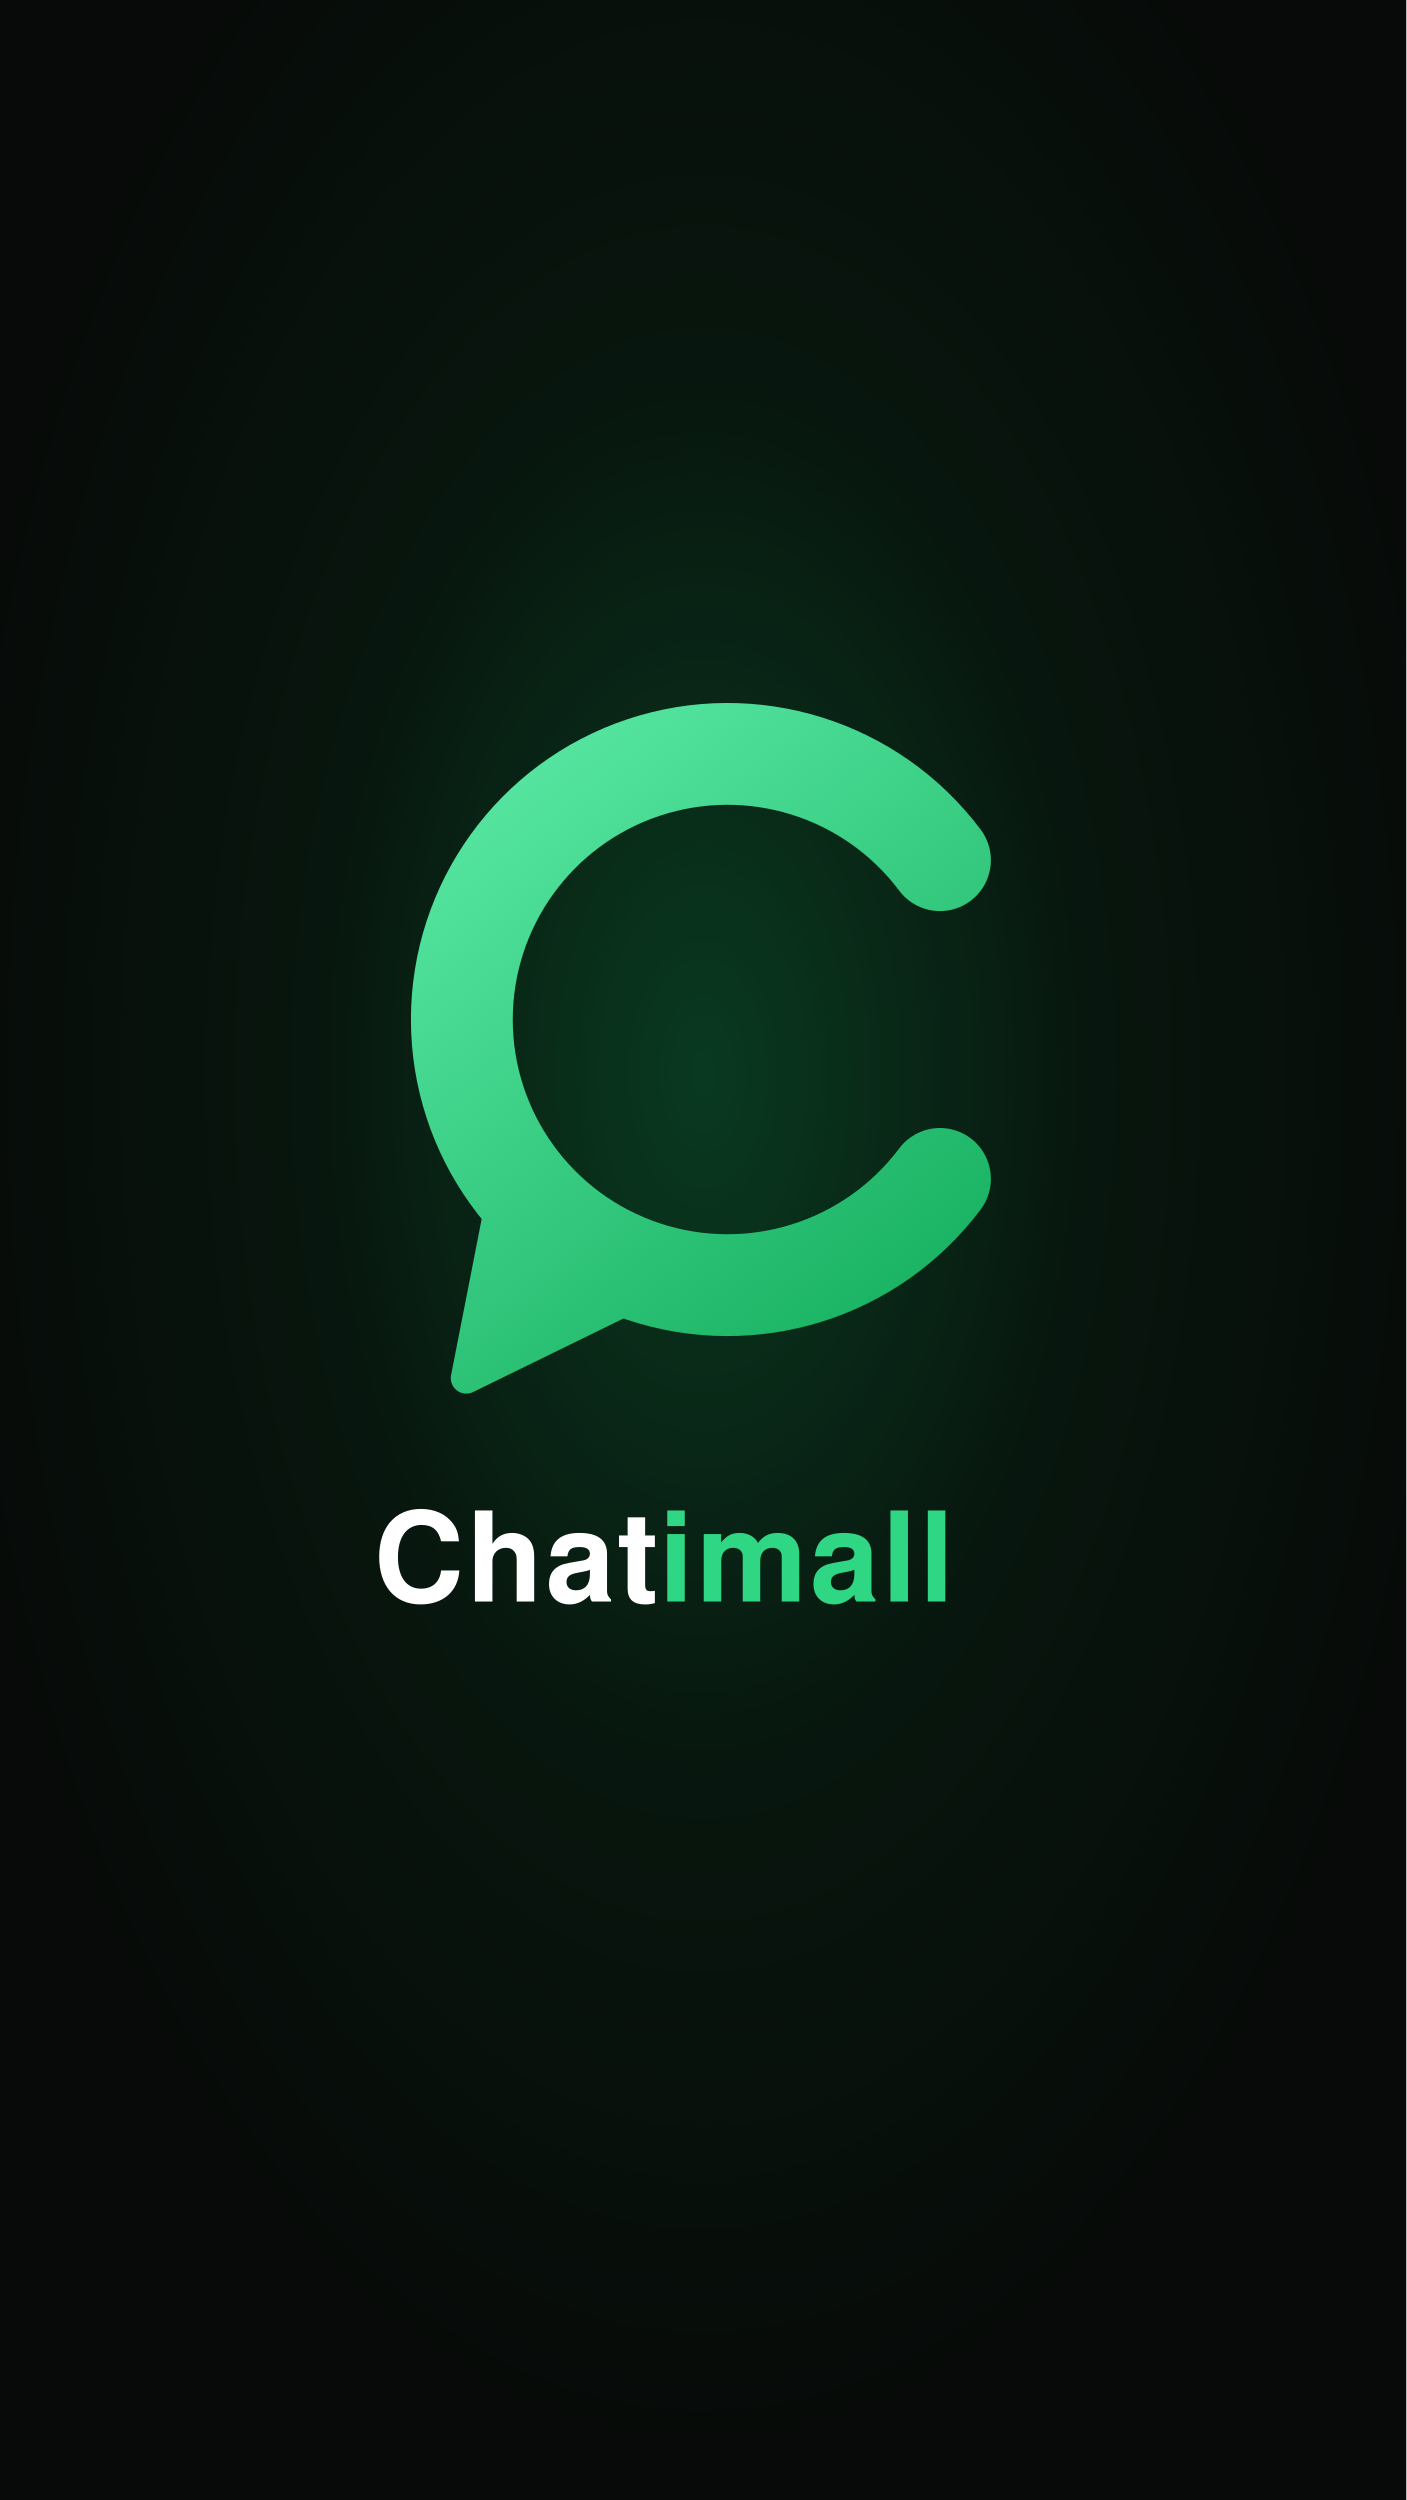
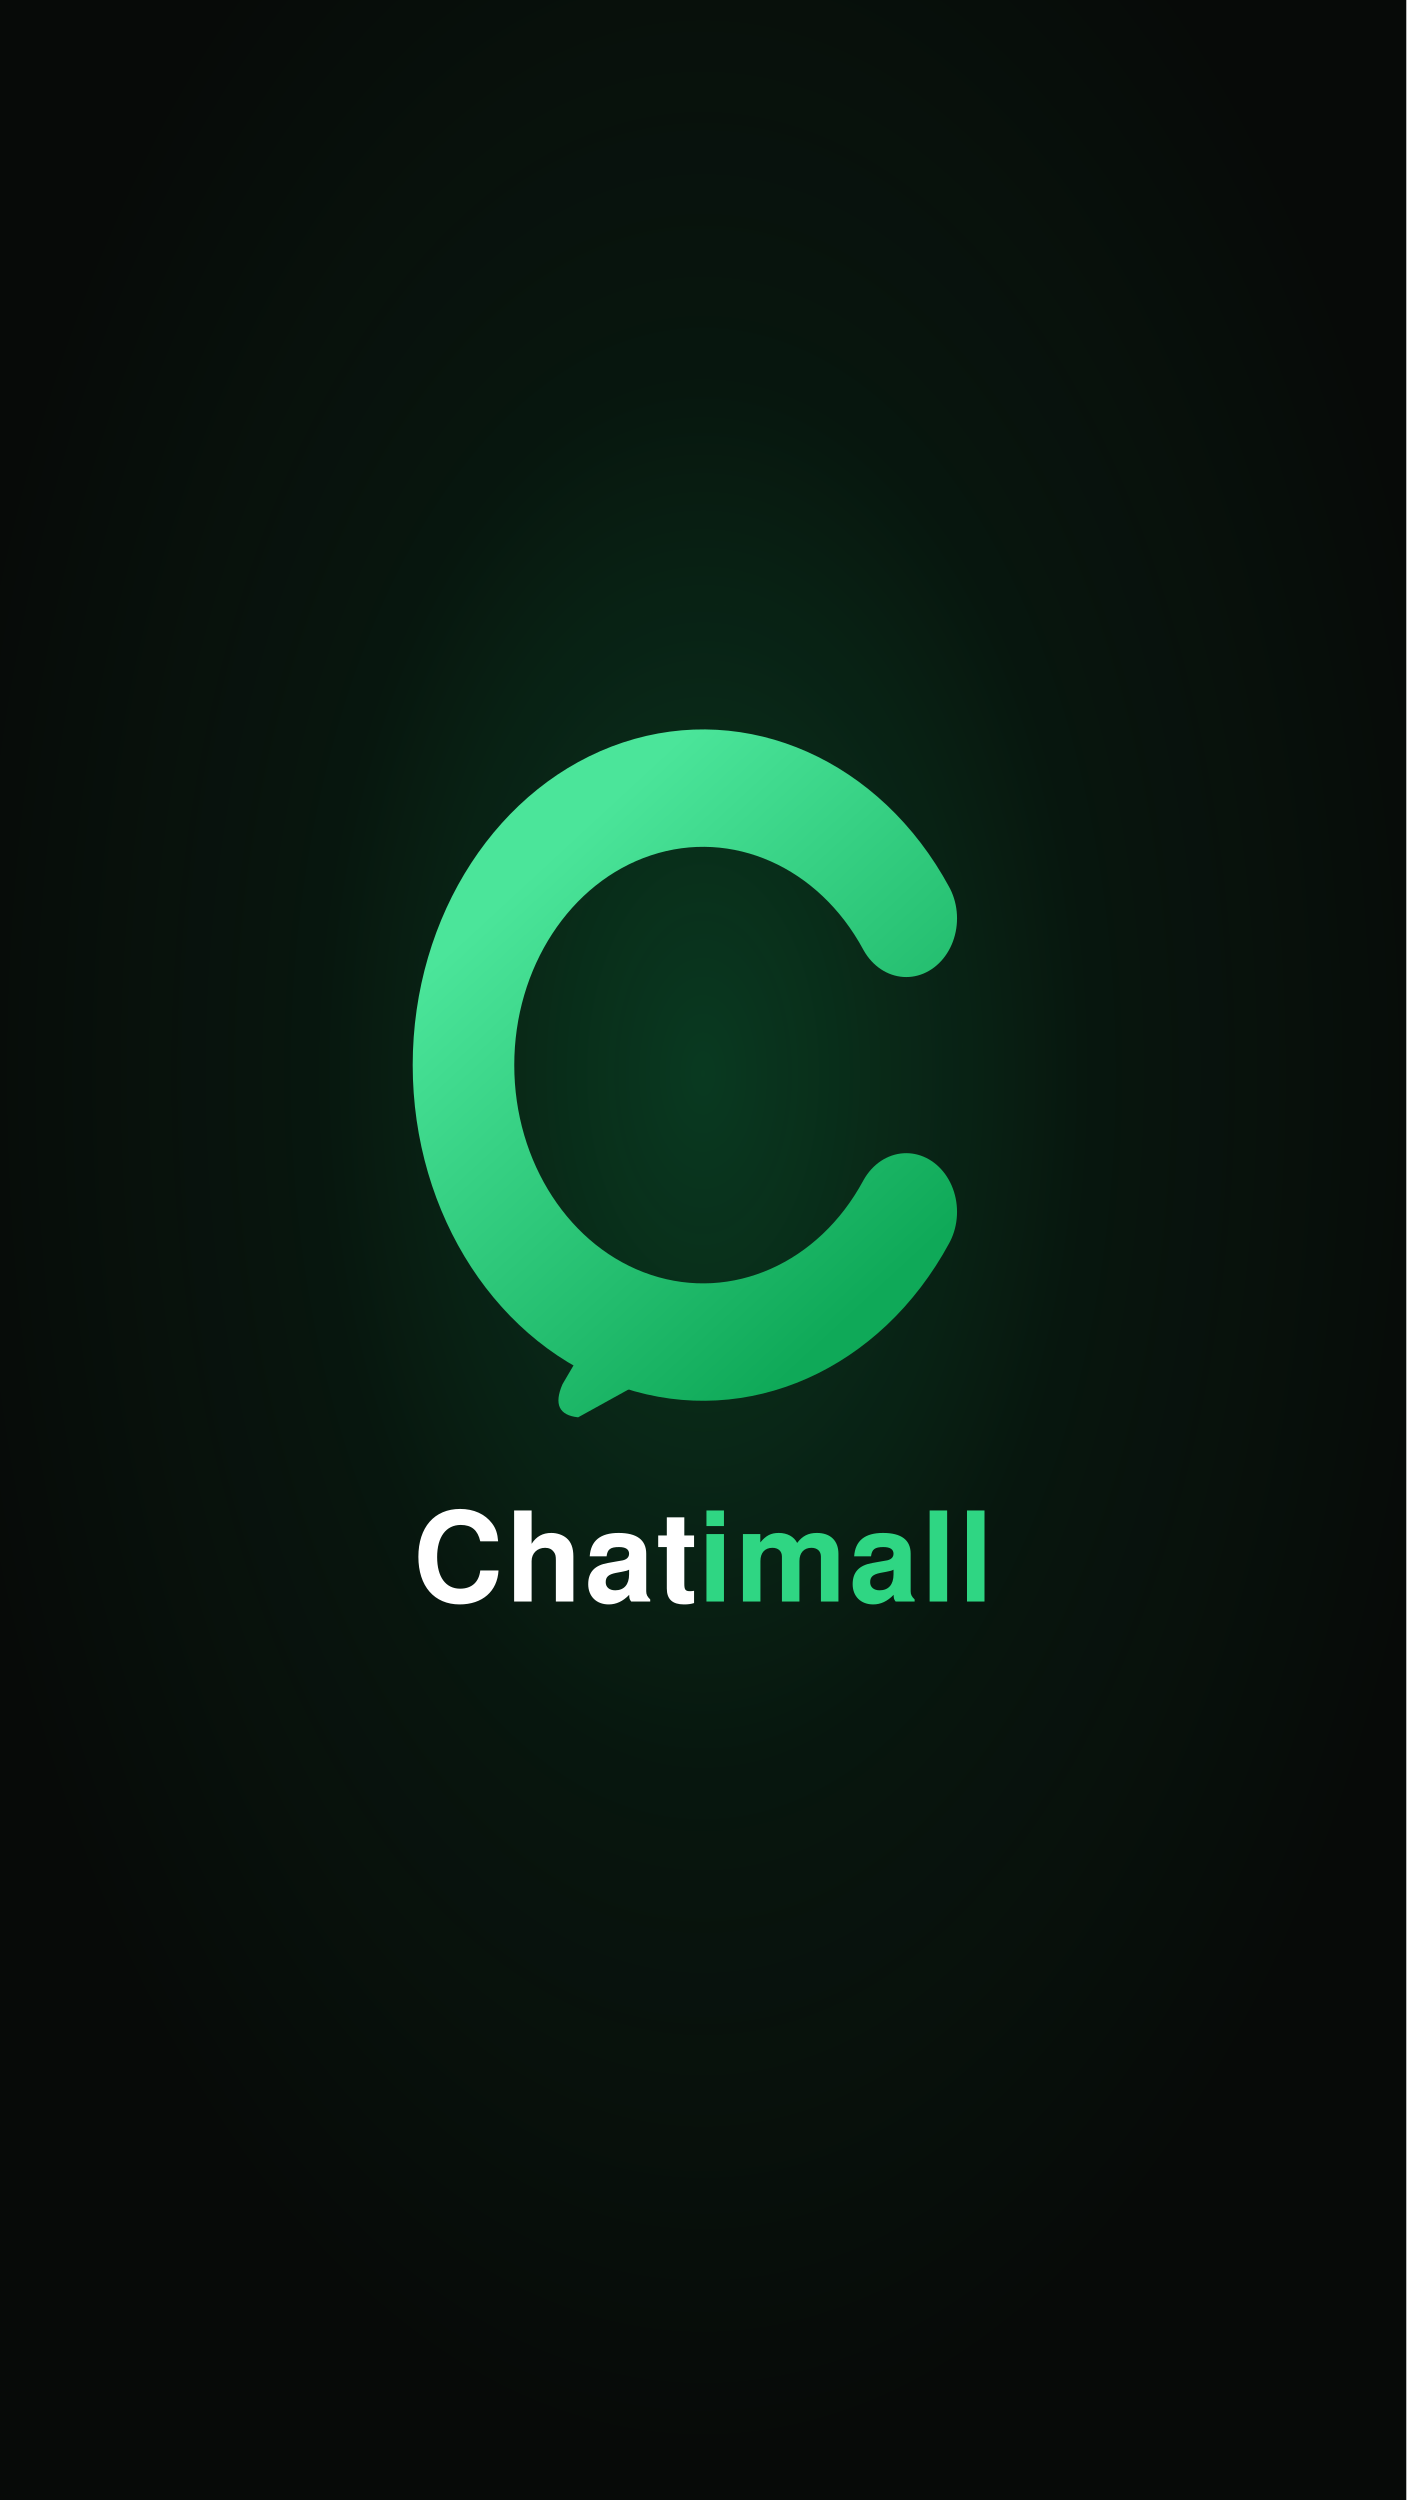
- <svg xmlns="http://www.w3.org/2000/svg" viewBox="0 0 1080 1920" width="1080" height="1920">
+ <svg xmlns="http://www.w3.org/2000/svg" viewBox="0 0 1080 1920">
  <defs>
    <linearGradient id="g" gradientUnits="userSpaceOnUse" x1="140" y1="110" x2="380" y2="410">
-       <stop offset="0" stop-color="#5BEAA6" />
+       <stop offset="0" stop-color="#4BE59A" />
      <stop offset="1" stop-color="#0FA958" />
-     </linearGradient>
-     <linearGradient id="gl" gradientUnits="userSpaceOnUse" x1="140" y1="110" x2="380" y2="410">
-       <stop offset="0" stop-color="#1FCB7A" />
-       <stop offset="1" stop-color="#087A40" />
    </linearGradient>
    <radialGradient id="glowD" cx="0.5" cy="0.43" r="0.55">
      <stop offset="0" stop-color="#0FA958" stop-opacity="0.30" />
      <stop offset="0.5" stop-color="#0FA958" stop-opacity="0.08" />
      <stop offset="1" stop-color="#0FA958" stop-opacity="0" />
    </radialGradient>
-     <radialGradient id="glowL" cx="0.5" cy="0.43" r="0.55">
-       <stop offset="0" stop-color="#0FA958" stop-opacity="0.11" />
-       <stop offset="0.6" stop-color="#0FA958" stop-opacity="0.04" />
-       <stop offset="1" stop-color="#0FA958" stop-opacity="0" />
-     </radialGradient>
  </defs>
  <rect width="1080" height="1920" fill="#070A08" />
  <rect width="1080" height="1920" fill="url(#glowD)" />
-   <g transform="translate(123.5,364.8) scale(1.7)">
-     <path d="M352 318 A120 120 0 1 1 352 174" fill="none" stroke="url(#g)" stroke-width="46" stroke-linecap="round" />
-     <path d="M158 306 L138 408 L232 362 Z" fill="url(#g)" stroke="url(#g)" stroke-width="14" stroke-linejoin="round" />
+   <g transform="translate(284,529) scale(1,1.156)">
+     <path d="M 412 152.5 A 184 184 0 1 0 412 347.5" fill="none" stroke="url(#g)" stroke-width="78" stroke-linecap="round" />
+     <path d="M 188 403 L 148 462 Q 138 482 160 484 L 252 440 Z" fill="url(#g)" />
  </g>
-   <text x="287.0" y="1230" font-family="Poppins, 'Segoe UI', Helvetica, Arial, sans-serif" font-size="96" font-weight="600" letter-spacing="2" fill="#FFFFFF">Chat<tspan fill="#2FD683">imall</tspan>
+   <text x="540" y="1230" text-anchor="middle" font-family="Poppins, 'Segoe UI', Helvetica, Arial, sans-serif" font-size="96" font-weight="600" letter-spacing="2" fill="#FFFFFF">Chat<tspan fill="#2FD683">imall</tspan>
  </text>
</svg>
